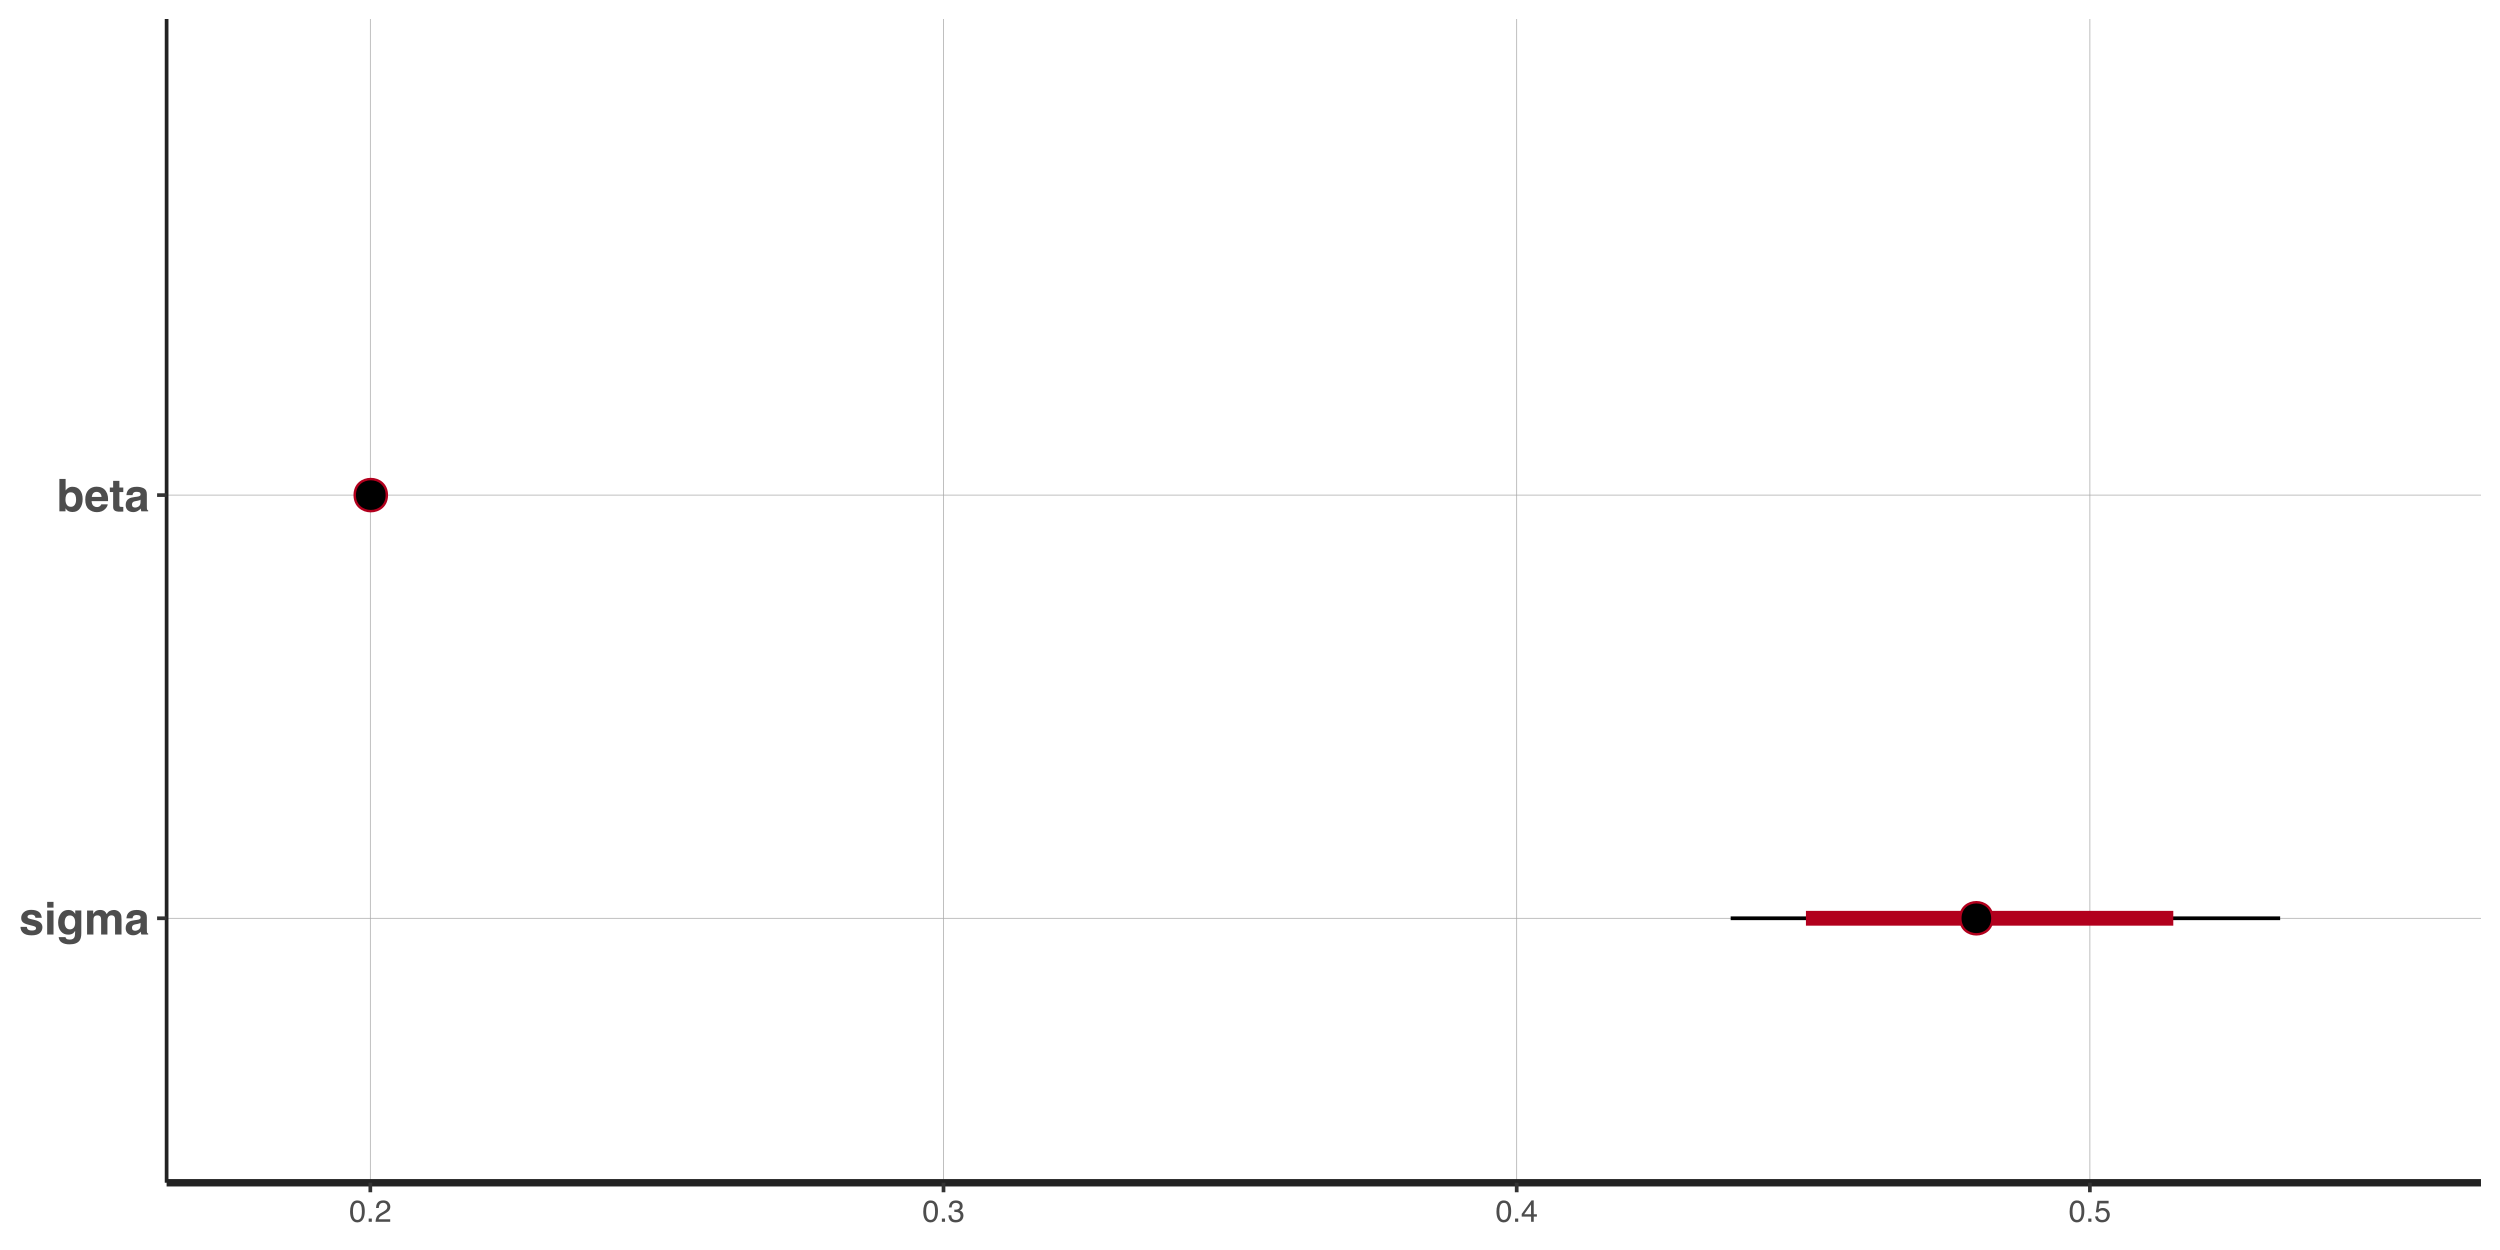
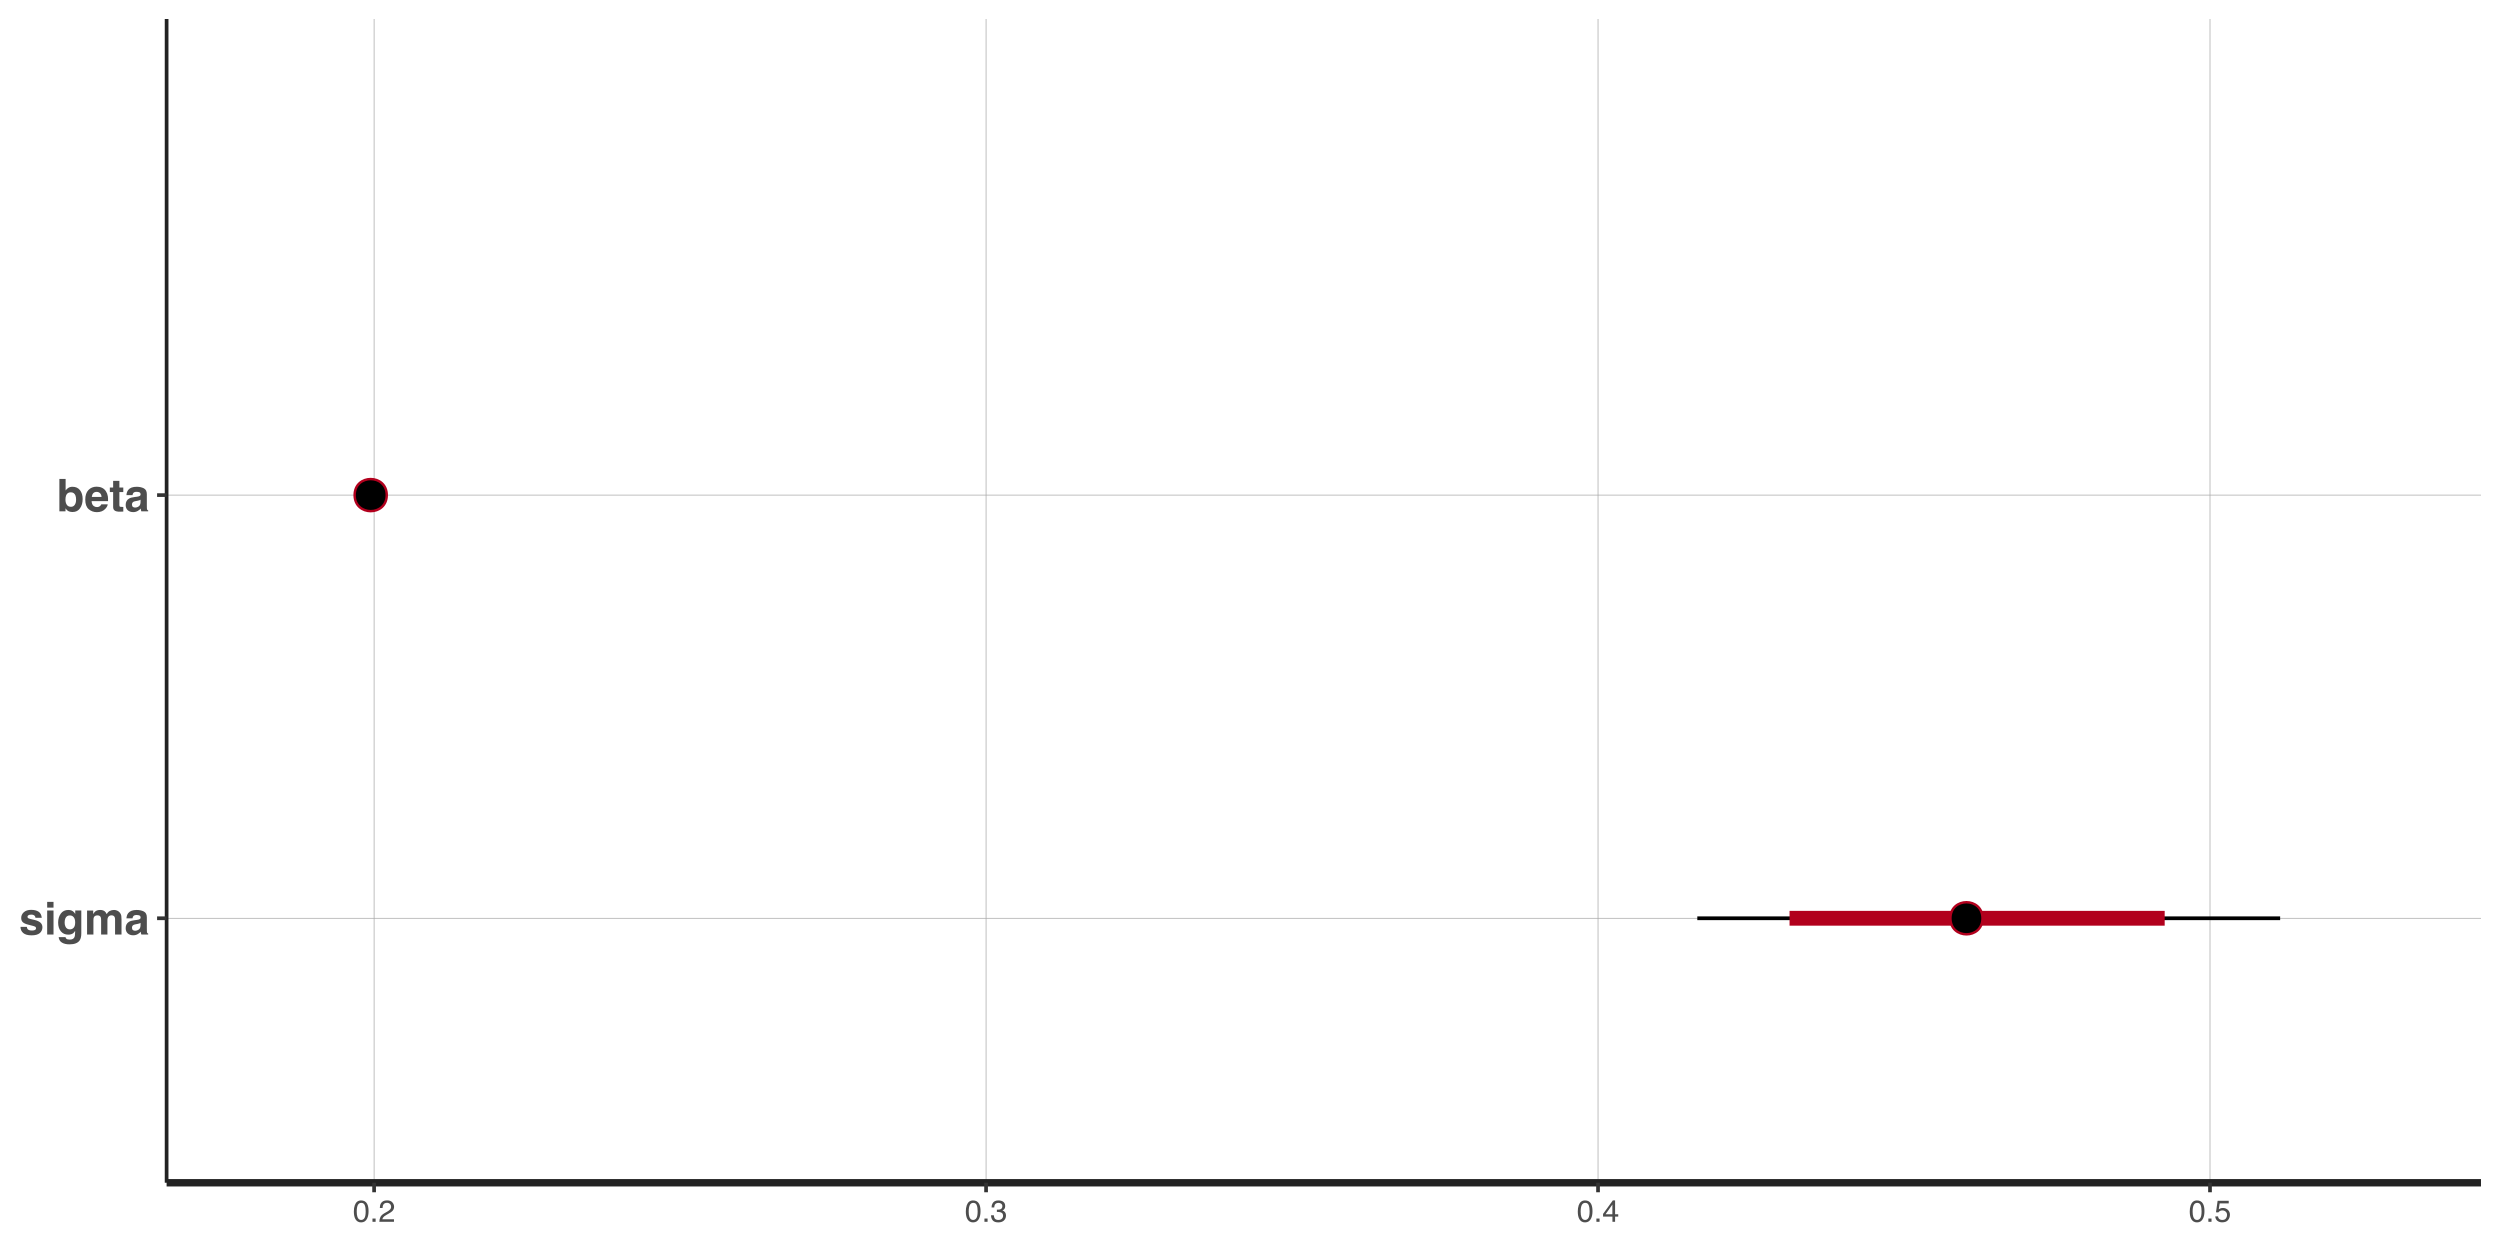
<svg xmlns="http://www.w3.org/2000/svg" xmlns:xlink="http://www.w3.org/1999/xlink" width="720pt" height="360pt" viewBox="0 0 720 360" version="1.1">
  <defs>
    <g>
      <symbol overflow="visible" id="glyph0-0">
        <path style="stroke:none;" d="M 0.984 0 L 0.984 -9.359 L 8.516 -9.359 L 8.516 0 Z M 7.344 -1.172 L 7.344 -8.188 L 2.141 -8.188 L 2.141 -1.172 Z M 7.344 -1.172 " />
      </symbol>
      <symbol overflow="visible" id="glyph0-1">
        <path style="stroke:none;" d="M 4.578 -7.078 C 5.492 -7.078 6.207 -6.75 6.719 -6.094 C 7.227 -5.438 7.484 -4.586 7.484 -3.547 C 7.484 -2.473 7.227 -1.582 6.719 -0.875 C 6.219 -0.164 5.516 0.188 4.609 0.188 C 4.035 0.188 3.57 0.07 3.219 -0.156 C 3.008 -0.289 2.785 -0.531 2.547 -0.875 L 2.547 0 L 0.781 0 L 0.781 -9.344 L 2.578 -9.344 L 2.578 -6.016 C 2.805 -6.336 3.062 -6.582 3.344 -6.75 C 3.664 -6.969 4.078 -7.078 4.578 -7.078 Z M 4.125 -1.312 C 4.582 -1.312 4.941 -1.5 5.203 -1.875 C 5.461 -2.25 5.594 -2.742 5.594 -3.359 C 5.594 -3.848 5.531 -4.254 5.406 -4.578 C 5.164 -5.18 4.719 -5.484 4.062 -5.484 C 3.406 -5.484 2.957 -5.188 2.719 -4.594 C 2.594 -4.281 2.531 -3.867 2.531 -3.359 C 2.531 -2.766 2.66 -2.273 2.922 -1.891 C 3.18 -1.504 3.582 -1.312 4.125 -1.312 Z M 4.125 -1.312 " />
      </symbol>
      <symbol overflow="visible" id="glyph0-2">
        <path style="stroke:none;" d="M 3.578 -5.609 C 3.16 -5.609 2.832 -5.477 2.594 -5.219 C 2.363 -4.957 2.223 -4.602 2.172 -4.156 L 4.984 -4.156 C 4.953 -4.633 4.805 -4.992 4.547 -5.234 C 4.285 -5.484 3.961 -5.609 3.578 -5.609 Z M 3.578 -7.109 C 4.148 -7.109 4.664 -7 5.125 -6.781 C 5.594 -6.562 5.973 -6.219 6.266 -5.75 C 6.535 -5.344 6.711 -4.867 6.797 -4.328 C 6.848 -4.016 6.867 -3.555 6.859 -2.953 L 2.125 -2.953 C 2.145 -2.266 2.363 -1.781 2.781 -1.5 C 3.031 -1.32 3.328 -1.234 3.672 -1.234 C 4.047 -1.234 4.348 -1.344 4.578 -1.562 C 4.711 -1.676 4.828 -1.832 4.922 -2.031 L 6.766 -2.031 C 6.723 -1.625 6.508 -1.207 6.125 -0.781 C 5.531 -0.102 4.703 0.234 3.641 0.234 C 2.754 0.234 1.973 -0.047 1.297 -0.609 C 0.629 -1.18 0.297 -2.109 0.297 -3.391 C 0.297 -4.586 0.598 -5.504 1.203 -6.141 C 1.816 -6.785 2.609 -7.109 3.578 -7.109 Z M 3.703 -7.109 Z M 3.703 -7.109 " />
      </symbol>
      <symbol overflow="visible" id="glyph0-3">
        <path style="stroke:none;" d="M 0.141 -5.562 L 0.141 -6.859 L 1.094 -6.859 L 1.094 -8.781 L 2.891 -8.781 L 2.891 -6.859 L 4.016 -6.859 L 4.016 -5.562 L 2.891 -5.562 L 2.891 -1.906 C 2.891 -1.625 2.926 -1.445 3 -1.375 C 3.07 -1.312 3.289 -1.281 3.656 -1.281 C 3.707 -1.281 3.766 -1.281 3.828 -1.281 C 3.891 -1.281 3.953 -1.281 4.016 -1.281 L 4.016 0.062 L 3.156 0.094 C 2.301 0.125 1.719 -0.02 1.406 -0.344 C 1.195 -0.551 1.094 -0.875 1.094 -1.312 L 1.094 -5.562 Z M 0.141 -5.562 " />
      </symbol>
      <symbol overflow="visible" id="glyph0-4">
        <path style="stroke:none;" d="M 4.656 -3.359 C 4.539 -3.285 4.426 -3.227 4.312 -3.188 C 4.195 -3.145 4.035 -3.102 3.828 -3.062 L 3.422 -2.984 C 3.047 -2.922 2.773 -2.844 2.609 -2.75 C 2.328 -2.582 2.188 -2.32 2.188 -1.969 C 2.188 -1.664 2.27 -1.441 2.438 -1.297 C 2.613 -1.16 2.828 -1.094 3.078 -1.094 C 3.461 -1.094 3.816 -1.207 4.141 -1.438 C 4.473 -1.664 4.645 -2.082 4.656 -2.688 Z M 3.562 -4.203 C 3.895 -4.242 4.133 -4.301 4.281 -4.375 C 4.539 -4.477 4.672 -4.645 4.672 -4.875 C 4.672 -5.164 4.57 -5.363 4.375 -5.469 C 4.176 -5.57 3.883 -5.625 3.5 -5.625 C 3.07 -5.625 2.77 -5.52 2.594 -5.312 C 2.469 -5.156 2.383 -4.941 2.344 -4.672 L 0.594 -4.672 C 0.633 -5.285 0.805 -5.785 1.109 -6.172 C 1.586 -6.773 2.406 -7.078 3.562 -7.078 C 4.32 -7.078 5 -6.93 5.594 -6.641 C 6.176 -6.336 6.469 -5.77 6.469 -4.938 L 6.469 -1.766 C 6.469 -1.535 6.473 -1.266 6.484 -0.953 C 6.492 -0.723 6.523 -0.562 6.578 -0.469 C 6.641 -0.383 6.734 -0.316 6.859 -0.266 L 6.859 0 L 4.891 0 C 4.836 -0.133 4.797 -0.266 4.766 -0.391 C 4.742 -0.516 4.727 -0.656 4.719 -0.812 C 4.469 -0.539 4.18 -0.312 3.859 -0.125 C 3.473 0.102 3.035 0.219 2.547 0.219 C 1.91 0.219 1.391 0.039 0.984 -0.312 C 0.578 -0.676 0.375 -1.188 0.375 -1.844 C 0.375 -2.688 0.703 -3.301 1.359 -3.688 C 1.711 -3.895 2.242 -4.039 2.953 -4.125 Z M 3.656 -7.109 Z M 3.656 -7.109 " />
      </symbol>
      <symbol overflow="visible" id="glyph0-5">
        <path style="stroke:none;" d="M 2.25 -2.203 C 2.289 -1.891 2.375 -1.664 2.5 -1.531 C 2.727 -1.281 3.145 -1.156 3.75 -1.156 C 4.102 -1.156 4.383 -1.207 4.594 -1.312 C 4.801 -1.426 4.906 -1.586 4.906 -1.797 C 4.906 -1.992 4.82 -2.148 4.656 -2.266 C 4.488 -2.367 3.859 -2.551 2.766 -2.812 C 1.984 -3 1.43 -3.238 1.109 -3.531 C 0.785 -3.82 0.625 -4.238 0.625 -4.781 C 0.625 -5.414 0.875 -5.961 1.375 -6.422 C 1.883 -6.879 2.594 -7.109 3.5 -7.109 C 4.363 -7.109 5.066 -6.938 5.609 -6.594 C 6.148 -6.25 6.461 -5.656 6.547 -4.812 L 4.734 -4.812 C 4.711 -5.039 4.645 -5.223 4.531 -5.359 C 4.332 -5.609 3.992 -5.734 3.516 -5.734 C 3.129 -5.734 2.852 -5.672 2.688 -5.547 C 2.52 -5.422 2.438 -5.273 2.438 -5.109 C 2.438 -4.91 2.523 -4.766 2.703 -4.672 C 2.879 -4.566 3.504 -4.398 4.578 -4.172 C 5.297 -3.992 5.836 -3.734 6.203 -3.391 C 6.555 -3.047 6.734 -2.613 6.734 -2.094 C 6.734 -1.406 6.477 -0.844 5.969 -0.406 C 5.457 0.02 4.672 0.234 3.609 0.234 C 2.516 0.234 1.707 0.004 1.188 -0.453 C 0.676 -0.91 0.422 -1.492 0.422 -2.203 Z M 3.641 -7.109 Z M 3.641 -7.109 " />
      </symbol>
      <symbol overflow="visible" id="glyph0-6">
        <path style="stroke:none;" d="M 2.703 -7.75 L 0.875 -7.75 L 0.875 -9.406 L 2.703 -9.406 Z M 0.875 -6.922 L 2.703 -6.922 L 2.703 0 L 0.875 0 Z M 0.875 -6.922 " />
      </symbol>
      <symbol overflow="visible" id="glyph0-7">
        <path style="stroke:none;" d="M 3.812 -1.484 C 4.238 -1.484 4.598 -1.641 4.891 -1.953 C 5.18 -2.273 5.328 -2.785 5.328 -3.484 C 5.328 -4.141 5.188 -4.641 4.906 -4.984 C 4.633 -5.328 4.266 -5.5 3.797 -5.5 C 3.16 -5.5 2.723 -5.203 2.484 -4.609 C 2.359 -4.285 2.297 -3.895 2.297 -3.438 C 2.297 -3.031 2.363 -2.672 2.5 -2.359 C 2.738 -1.773 3.176 -1.484 3.812 -1.484 Z M 3.359 -7.078 C 3.711 -7.078 4.016 -7.023 4.266 -6.922 C 4.711 -6.742 5.07 -6.41 5.344 -5.922 L 5.344 -6.922 L 7.094 -6.922 L 7.094 -0.359 C 7.094 0.535 6.941 1.207 6.641 1.656 C 6.129 2.438 5.141 2.828 3.672 2.828 C 2.785 2.828 2.062 2.656 1.5 2.312 C 0.945 1.969 0.641 1.445 0.578 0.75 L 2.547 0.75 C 2.598 0.969 2.68 1.125 2.797 1.219 C 2.992 1.375 3.32 1.453 3.781 1.453 C 4.438 1.453 4.875 1.238 5.094 0.812 C 5.238 0.531 5.312 0.055 5.312 -0.609 L 5.312 -1.047 C 5.133 -0.754 4.945 -0.531 4.75 -0.375 C 4.383 -0.102 3.914 0.031 3.344 0.031 C 2.457 0.031 1.75 -0.281 1.219 -0.906 C 0.688 -1.531 0.422 -2.375 0.422 -3.438 C 0.422 -4.469 0.676 -5.332 1.188 -6.031 C 1.695 -6.727 2.422 -7.078 3.359 -7.078 Z M 3.938 -7.109 Z M 3.938 -7.109 " />
      </symbol>
      <symbol overflow="visible" id="glyph0-8">
        <path style="stroke:none;" d="M 8.578 -7.078 C 8.879 -7.078 9.176 -7.016 9.469 -6.891 C 9.77 -6.773 10.039 -6.566 10.281 -6.266 C 10.477 -6.023 10.609 -5.734 10.672 -5.391 C 10.711 -5.148 10.734 -4.805 10.734 -4.359 L 10.734 0 L 8.875 0 L 8.875 -4.406 C 8.875 -4.664 8.832 -4.879 8.75 -5.047 C 8.582 -5.367 8.285 -5.531 7.859 -5.531 C 7.359 -5.531 7.016 -5.32 6.828 -4.906 C 6.723 -4.688 6.672 -4.426 6.672 -4.125 L 6.672 0 L 4.859 0 L 4.859 -4.125 C 4.859 -4.531 4.816 -4.828 4.734 -5.016 C 4.578 -5.348 4.273 -5.516 3.828 -5.516 C 3.316 -5.516 2.973 -5.348 2.797 -5.016 C 2.691 -4.828 2.641 -4.547 2.641 -4.172 L 2.641 0 L 0.812 0 L 0.812 -6.906 L 2.578 -6.906 L 2.578 -5.891 C 2.797 -6.254 3.004 -6.516 3.203 -6.672 C 3.555 -6.941 4.016 -7.078 4.578 -7.078 C 5.098 -7.078 5.523 -6.957 5.859 -6.719 C 6.117 -6.508 6.316 -6.234 6.453 -5.891 C 6.691 -6.297 6.984 -6.594 7.328 -6.781 C 7.703 -6.977 8.117 -7.078 8.578 -7.078 Z M 8.578 -7.078 " />
      </symbol>
      <symbol overflow="visible" id="glyph1-0">
        <path style="stroke:none;" d="M 0.281 0 L 0.281 -6.312 L 5.297 -6.312 L 5.297 0 Z M 4.5 -0.797 L 4.5 -5.516 L 1.078 -5.516 L 1.078 -0.797 Z M 4.5 -0.797 " />
      </symbol>
      <symbol overflow="visible" id="glyph1-1">
        <path style="stroke:none;" d="M 2.375 -6.156 C 3.176 -6.156 3.754 -5.828 4.109 -5.172 C 4.379 -4.66 4.516 -3.961 4.516 -3.078 C 4.516 -2.242 4.391 -1.555 4.141 -1.016 C 3.785 -0.223 3.195 0.172 2.375 0.172 C 1.633 0.172 1.082 -0.148 0.719 -0.797 C 0.426 -1.328 0.281 -2.047 0.281 -2.953 C 0.281 -3.648 0.367 -4.25 0.547 -4.75 C 0.879 -5.688 1.488 -6.156 2.375 -6.156 Z M 2.375 -0.531 C 2.77 -0.531 3.086 -0.707 3.328 -1.062 C 3.566 -1.426 3.688 -2.086 3.688 -3.047 C 3.688 -3.754 3.598 -4.332 3.422 -4.781 C 3.254 -5.227 2.922 -5.453 2.422 -5.453 C 1.973 -5.453 1.641 -5.238 1.422 -4.812 C 1.211 -4.383 1.109 -3.754 1.109 -2.922 C 1.109 -2.297 1.176 -1.789 1.312 -1.406 C 1.52 -0.82 1.875 -0.531 2.375 -0.531 Z M 2.375 -0.531 " />
      </symbol>
      <symbol overflow="visible" id="glyph1-2">
        <path style="stroke:none;" d="M 0.75 -0.938 L 1.656 -0.938 L 1.656 0 L 0.75 0 Z M 0.75 -0.938 " />
      </symbol>
      <symbol overflow="visible" id="glyph1-3">
        <path style="stroke:none;" d="M 0.281 0 C 0.301 -0.531 0.406 -0.988 0.594 -1.375 C 0.789 -1.77 1.164 -2.129 1.719 -2.453 L 2.547 -2.922 C 2.91 -3.141 3.164 -3.328 3.312 -3.484 C 3.551 -3.711 3.672 -3.984 3.672 -4.297 C 3.672 -4.648 3.562 -4.93 3.344 -5.141 C 3.133 -5.359 2.848 -5.469 2.484 -5.469 C 1.961 -5.469 1.598 -5.266 1.391 -4.859 C 1.285 -4.648 1.227 -4.352 1.219 -3.969 L 0.422 -3.969 C 0.43 -4.5 0.531 -4.938 0.719 -5.281 C 1.051 -5.875 1.645 -6.172 2.5 -6.172 C 3.195 -6.172 3.707 -5.977 4.031 -5.594 C 4.363 -5.219 4.531 -4.797 4.531 -4.328 C 4.531 -3.836 4.352 -3.414 4 -3.062 C 3.801 -2.863 3.441 -2.617 2.922 -2.328 L 2.344 -2 C 2.062 -1.844 1.836 -1.695 1.672 -1.562 C 1.391 -1.312 1.211 -1.035 1.141 -0.734 L 4.5 -0.734 L 4.5 0 Z M 0.281 0 " />
      </symbol>
      <symbol overflow="visible" id="glyph1-4">
        <path style="stroke:none;" d="M 2.281 0.172 C 1.551 0.172 1.02 -0.023 0.688 -0.422 C 0.363 -0.828 0.203 -1.316 0.203 -1.891 L 1.016 -1.891 C 1.047 -1.492 1.117 -1.203 1.234 -1.016 C 1.441 -0.691 1.805 -0.531 2.328 -0.531 C 2.734 -0.531 3.055 -0.641 3.297 -0.859 C 3.547 -1.078 3.672 -1.359 3.672 -1.703 C 3.672 -2.129 3.539 -2.426 3.281 -2.594 C 3.031 -2.758 2.672 -2.844 2.203 -2.844 C 2.148 -2.844 2.098 -2.844 2.047 -2.844 C 1.992 -2.844 1.941 -2.844 1.891 -2.844 L 1.891 -3.516 C 1.973 -3.516 2.039 -3.508 2.094 -3.5 C 2.145 -3.5 2.203 -3.5 2.266 -3.5 C 2.555 -3.5 2.797 -3.547 2.984 -3.641 C 3.305 -3.797 3.469 -4.082 3.469 -4.5 C 3.469 -4.801 3.359 -5.035 3.141 -5.203 C 2.922 -5.367 2.672 -5.453 2.391 -5.453 C 1.867 -5.453 1.508 -5.281 1.312 -4.938 C 1.207 -4.75 1.145 -4.477 1.125 -4.125 L 0.359 -4.125 C 0.359 -4.582 0.453 -4.973 0.641 -5.297 C 0.953 -5.867 1.504 -6.156 2.297 -6.156 C 2.93 -6.156 3.422 -6.016 3.766 -5.734 C 4.109 -5.461 4.281 -5.062 4.281 -4.531 C 4.281 -4.145 4.176 -3.836 3.969 -3.609 C 3.844 -3.461 3.68 -3.348 3.484 -3.266 C 3.805 -3.172 4.055 -3 4.234 -2.75 C 4.422 -2.5 4.516 -2.191 4.516 -1.828 C 4.516 -1.234 4.316 -0.75 3.922 -0.375 C 3.535 -0.008 2.988 0.172 2.281 0.172 Z M 2.281 0.172 " />
      </symbol>
      <symbol overflow="visible" id="glyph1-5">
        <path style="stroke:none;" d="M 2.906 -2.172 L 2.906 -4.969 L 0.938 -2.172 Z M 2.922 0 L 2.922 -1.5 L 0.219 -1.5 L 0.219 -2.266 L 3.047 -6.172 L 3.688 -6.172 L 3.688 -2.172 L 4.594 -2.172 L 4.594 -1.5 L 3.688 -1.5 L 3.688 0 Z M 2.922 0 " />
      </symbol>
      <symbol overflow="visible" id="glyph1-6">
        <path style="stroke:none;" d="M 1.094 -1.562 C 1.133 -1.125 1.336 -0.82 1.703 -0.656 C 1.879 -0.57 2.094 -0.531 2.344 -0.531 C 2.801 -0.531 3.141 -0.676 3.359 -0.969 C 3.578 -1.258 3.688 -1.582 3.688 -1.938 C 3.688 -2.363 3.555 -2.691 3.297 -2.922 C 3.035 -3.16 2.719 -3.281 2.344 -3.281 C 2.082 -3.281 1.852 -3.227 1.656 -3.125 C 1.469 -3.02 1.305 -2.879 1.172 -2.703 L 0.5 -2.734 L 0.969 -6.047 L 4.172 -6.047 L 4.172 -5.297 L 1.562 -5.297 L 1.297 -3.594 C 1.43 -3.695 1.566 -3.773 1.703 -3.828 C 1.93 -3.93 2.195 -3.984 2.5 -3.984 C 3.062 -3.984 3.535 -3.801 3.922 -3.438 C 4.316 -3.07 4.516 -2.609 4.516 -2.047 C 4.516 -1.461 4.332 -0.945 3.969 -0.5 C 3.613 -0.062 3.047 0.156 2.266 0.156 C 1.754 0.156 1.305 0.016 0.922 -0.266 C 0.547 -0.547 0.332 -0.977 0.281 -1.562 Z M 1.094 -1.562 " />
      </symbol>
    </g>
    <clipPath id="clip1">
      <path d="M 47.984 5.48 L 715 5.48 L 715 341 L 47.984 341 Z M 47.984 5.48 " />
    </clipPath>
    <clipPath id="clip2">
      <path d="M 47.984 142 L 715 142 L 715 143 L 47.984 143 Z M 47.984 142 " />
    </clipPath>
    <clipPath id="clip3">
      <path d="M 47.984 264 L 715 264 L 715 265 L 47.984 265 Z M 47.984 264 " />
    </clipPath>
    <clipPath id="clip4">
-       <path d="M 106 5.48 L 107 5.48 L 107 341 L 106 341 Z M 106 5.48 " />
+       <path d="M 107 5.48 L 108 5.48 L 108 341 L 107 341 Z M 107 5.48 " />
    </clipPath>
    <clipPath id="clip5">
-       <path d="M 271 5.48 L 272 5.48 L 272 341 L 271 341 Z M 271 5.48 " />
+       <path d="M 283 5.48 L 285 5.48 L 285 341 L 283 341 Z M 283 5.48 " />
    </clipPath>
    <clipPath id="clip6">
-       <path d="M 436 5.48 L 437 5.48 L 437 341 L 436 341 Z M 436 5.48 " />
+       <path d="M 460 5.48 L 461 5.48 L 461 341 L 460 341 Z M 460 5.48 " />
    </clipPath>
    <clipPath id="clip7">
-       <path d="M 601 5.48 L 602 5.48 L 602 341 L 601 341 Z M 601 5.48 " />
+       <path d="M 636 5.48 L 637 5.48 L 637 341 L 636 341 Z M 636 5.48 " />
    </clipPath>
  </defs>
  <g id="surface6">
    <rect x="0" y="0" width="720" height="360" style="fill:rgb(100%,100%,100%);fill-opacity:1;stroke:none;" />
    <rect x="0" y="0" width="720" height="360" style="fill:rgb(100%,100%,100%);fill-opacity:1;stroke:none;" />
    <path style="fill:none;stroke-width:1.067;stroke-linecap:round;stroke-linejoin:round;stroke:rgb(100%,100%,100%);stroke-opacity:1;stroke-miterlimit:10;" d="M 0 360 L 720 360 L 720 0 L 0 0 Z M 0 360 " />
    <g clip-path="url(#clip1)" clip-rule="nonzero">
      <path style=" stroke:none;fill-rule:nonzero;fill:rgb(100%,100%,100%);fill-opacity:1;" d="M 47.984 340.637 L 714.523 340.637 L 714.523 5.48 L 47.984 5.48 Z M 47.984 340.637 " />
    </g>
    <g clip-path="url(#clip2)" clip-rule="nonzero">
      <path style="fill:none;stroke-width:0.213;stroke-linecap:butt;stroke-linejoin:round;stroke:rgb(66.275%,66.275%,66.275%);stroke-opacity:1;stroke-miterlimit:10;" d="M 47.984 142.59 L 714.52 142.59 " />
    </g>
    <g clip-path="url(#clip3)" clip-rule="nonzero">
      <path style="fill:none;stroke-width:0.213;stroke-linecap:butt;stroke-linejoin:round;stroke:rgb(66.275%,66.275%,66.275%);stroke-opacity:1;stroke-miterlimit:10;" d="M 47.984 264.465 L 714.52 264.465 " />
    </g>
    <g clip-path="url(#clip4)" clip-rule="nonzero">
-       <path style="fill:none;stroke-width:0.213;stroke-linecap:butt;stroke-linejoin:round;stroke:rgb(66.275%,66.275%,66.275%);stroke-opacity:1;stroke-miterlimit:10;" d="M 106.652 340.637 L 106.652 5.48 " />
+       <path style="fill:none;stroke-width:0.213;stroke-linecap:butt;stroke-linejoin:round;stroke:rgb(66.275%,66.275%,66.275%);stroke-opacity:1;stroke-miterlimit:10;" d="M 107.742 340.637 L 107.742 5.48 " />
    </g>
    <g clip-path="url(#clip5)" clip-rule="nonzero">
-       <path style="fill:none;stroke-width:0.213;stroke-linecap:butt;stroke-linejoin:round;stroke:rgb(66.275%,66.275%,66.275%);stroke-opacity:1;stroke-miterlimit:10;" d="M 271.73 340.637 L 271.73 5.48 " />
+       <path style="fill:none;stroke-width:0.213;stroke-linecap:butt;stroke-linejoin:round;stroke:rgb(66.275%,66.275%,66.275%);stroke-opacity:1;stroke-miterlimit:10;" d="M 283.988 340.637 L 283.988 5.48 " />
    </g>
    <g clip-path="url(#clip6)" clip-rule="nonzero">
-       <path style="fill:none;stroke-width:0.213;stroke-linecap:butt;stroke-linejoin:round;stroke:rgb(66.275%,66.275%,66.275%);stroke-opacity:1;stroke-miterlimit:10;" d="M 436.809 340.637 L 436.809 5.48 " />
+       <path style="fill:none;stroke-width:0.213;stroke-linecap:butt;stroke-linejoin:round;stroke:rgb(66.275%,66.275%,66.275%);stroke-opacity:1;stroke-miterlimit:10;" d="M 460.234 340.637 L 460.234 5.48 " />
    </g>
    <g clip-path="url(#clip7)" clip-rule="nonzero">
-       <path style="fill:none;stroke-width:0.213;stroke-linecap:butt;stroke-linejoin:round;stroke:rgb(66.275%,66.275%,66.275%);stroke-opacity:1;stroke-miterlimit:10;" d="M 601.887 340.637 L 601.887 5.48 " />
+       <path style="fill:none;stroke-width:0.213;stroke-linecap:butt;stroke-linejoin:round;stroke:rgb(66.275%,66.275%,66.275%);stroke-opacity:1;stroke-miterlimit:10;" d="M 636.48 340.637 L 636.48 5.48 " />
    </g>
-     <path style="fill:none;stroke-width:1.067;stroke-linecap:butt;stroke-linejoin:round;stroke:rgb(0%,0%,0%);stroke-opacity:1;stroke-miterlimit:10;" d="M 105.824 142.59 L 107.707 142.59 " />
-     <path style="fill:none;stroke-width:1.067;stroke-linecap:butt;stroke-linejoin:round;stroke:rgb(0%,0%,0%);stroke-opacity:1;stroke-miterlimit:10;" d="M 498.434 264.465 L 656.68 264.465 " />
-     <path style="fill:none;stroke-width:4.268;stroke-linecap:butt;stroke-linejoin:round;stroke:rgb(69.804%,0%,11.373%);stroke-opacity:1;stroke-miterlimit:10;" d="M 106.168 142.59 L 107.387 142.59 " />
-     <path style="fill:none;stroke-width:4.268;stroke-linecap:butt;stroke-linejoin:round;stroke:rgb(69.804%,0%,11.373%);stroke-opacity:1;stroke-miterlimit:10;" d="M 520.109 264.465 L 625.906 264.465 " />
-     <path style="fill-rule:nonzero;fill:rgb(0%,0%,0%);fill-opacity:1;stroke-width:0.709;stroke-linecap:round;stroke-linejoin:round;stroke:rgb(69.804%,0%,11.373%);stroke-opacity:1;stroke-miterlimit:10;" d="M 111.406 142.59 C 111.406 148.754 102.16 148.754 102.16 142.59 C 102.16 136.426 111.406 136.426 111.406 142.59 " />
-     <path style="fill-rule:nonzero;fill:rgb(0%,0%,0%);fill-opacity:1;stroke-width:0.709;stroke-linecap:round;stroke-linejoin:round;stroke:rgb(69.804%,0%,11.373%);stroke-opacity:1;stroke-miterlimit:10;" d="M 573.812 264.465 C 573.812 270.629 564.57 270.629 564.57 264.465 C 564.57 258.301 573.812 258.301 573.812 264.465 " />
+     <path style="fill:none;stroke-width:1.067;stroke-linecap:butt;stroke-linejoin:round;stroke:rgb(0%,0%,0%);stroke-opacity:1;stroke-miterlimit:10;" d="M 105.824 142.59 L 107.742 142.59 " />
+     <path style="fill:none;stroke-width:1.067;stroke-linecap:butt;stroke-linejoin:round;stroke:rgb(0%,0%,0%);stroke-opacity:1;stroke-miterlimit:10;" d="M 488.824 264.465 L 656.68 264.465 " />
+     <path style="fill:none;stroke-width:4.268;stroke-linecap:butt;stroke-linejoin:round;stroke:rgb(69.804%,0%,11.373%);stroke-opacity:1;stroke-miterlimit:10;" d="M 106.121 142.59 L 107.387 142.59 " />
+     <path style="fill:none;stroke-width:4.268;stroke-linecap:butt;stroke-linejoin:round;stroke:rgb(69.804%,0%,11.373%);stroke-opacity:1;stroke-miterlimit:10;" d="M 515.391 264.465 L 623.43 264.465 " />
+     <path style="fill-rule:nonzero;fill:rgb(0%,0%,0%);fill-opacity:1;stroke-width:0.709;stroke-linecap:round;stroke-linejoin:round;stroke:rgb(69.804%,0%,11.373%);stroke-opacity:1;stroke-miterlimit:10;" d="M 111.383 142.59 C 111.383 148.754 102.137 148.754 102.137 142.59 C 102.137 136.426 111.383 136.426 111.383 142.59 " />
+     <path style="fill-rule:nonzero;fill:rgb(0%,0%,0%);fill-opacity:1;stroke-width:0.709;stroke-linecap:round;stroke-linejoin:round;stroke:rgb(69.804%,0%,11.373%);stroke-opacity:1;stroke-miterlimit:10;" d="M 570.961 264.465 C 570.961 270.629 561.719 270.629 561.719 264.465 C 561.719 258.301 570.961 258.301 570.961 264.465 " />
    <path style="fill:none;stroke-width:1.067;stroke-linecap:butt;stroke-linejoin:round;stroke:rgb(13.333%,13.333%,13.333%);stroke-opacity:1;stroke-miterlimit:10;" d="M 47.984 340.637 L 47.984 5.48 " />
    <g style="fill:rgb(30.196%,30.196%,30.196%);fill-opacity:1;">
      <use xlink:href="#glyph0-1" x="16.32" y="147.27" />
      <use xlink:href="#glyph0-2" x="24.261" y="147.27" />
      <use xlink:href="#glyph0-3" x="31.491" y="147.27" />
      <use xlink:href="#glyph0-4" x="35.82" y="147.27" />
    </g>
    <g style="fill:rgb(30.196%,30.196%,30.196%);fill-opacity:1;">
      <use xlink:href="#glyph0-5" x="5.48" y="269.145" />
      <use xlink:href="#glyph0-6" x="12.71" y="269.145" />
      <use xlink:href="#glyph0-7" x="16.322" y="269.145" />
      <use xlink:href="#glyph0-8" x="24.263" y="269.145" />
      <use xlink:href="#glyph0-4" x="35.822" y="269.145" />
    </g>
    <path style="fill:none;stroke-width:1.067;stroke-linecap:butt;stroke-linejoin:round;stroke:rgb(20%,20%,20%);stroke-opacity:1;stroke-miterlimit:10;" d="M 45.242 142.59 L 47.984 142.59 " />
    <path style="fill:none;stroke-width:1.067;stroke-linecap:butt;stroke-linejoin:round;stroke:rgb(20%,20%,20%);stroke-opacity:1;stroke-miterlimit:10;" d="M 45.242 264.465 L 47.984 264.465 " />
    <path style="fill:none;stroke-width:2.134;stroke-linecap:butt;stroke-linejoin:round;stroke:rgb(13.333%,13.333%,13.333%);stroke-opacity:1;stroke-miterlimit:10;" d="M 47.984 340.637 L 714.52 340.637 " />
-     <path style="fill:none;stroke-width:1.067;stroke-linecap:butt;stroke-linejoin:round;stroke:rgb(20%,20%,20%);stroke-opacity:1;stroke-miterlimit:10;" d="M 106.652 343.375 L 106.652 340.637 " />
-     <path style="fill:none;stroke-width:1.067;stroke-linecap:butt;stroke-linejoin:round;stroke:rgb(20%,20%,20%);stroke-opacity:1;stroke-miterlimit:10;" d="M 271.73 343.375 L 271.73 340.637 " />
-     <path style="fill:none;stroke-width:1.067;stroke-linecap:butt;stroke-linejoin:round;stroke:rgb(20%,20%,20%);stroke-opacity:1;stroke-miterlimit:10;" d="M 436.809 343.375 L 436.809 340.637 " />
-     <path style="fill:none;stroke-width:1.067;stroke-linecap:butt;stroke-linejoin:round;stroke:rgb(20%,20%,20%);stroke-opacity:1;stroke-miterlimit:10;" d="M 601.887 343.375 L 601.887 340.637 " />
+     <path style="fill:none;stroke-width:1.067;stroke-linecap:butt;stroke-linejoin:round;stroke:rgb(20%,20%,20%);stroke-opacity:1;stroke-miterlimit:10;" d="M 107.742 343.375 L 107.742 340.637 " />
+     <path style="fill:none;stroke-width:1.067;stroke-linecap:butt;stroke-linejoin:round;stroke:rgb(20%,20%,20%);stroke-opacity:1;stroke-miterlimit:10;" d="M 283.988 343.375 L 283.988 340.637 " />
+     <path style="fill:none;stroke-width:1.067;stroke-linecap:butt;stroke-linejoin:round;stroke:rgb(20%,20%,20%);stroke-opacity:1;stroke-miterlimit:10;" d="M 460.234 343.375 L 460.234 340.637 " />
+     <path style="fill:none;stroke-width:1.067;stroke-linecap:butt;stroke-linejoin:round;stroke:rgb(20%,20%,20%);stroke-opacity:1;stroke-miterlimit:10;" d="M 636.48 343.375 L 636.48 340.637 " />
    <g style="fill:rgb(30.196%,30.196%,30.196%);fill-opacity:1;">
-       <use xlink:href="#glyph1-1" x="100.539" y="351.879" />
-       <use xlink:href="#glyph1-2" x="105.431" y="351.879" />
-       <use xlink:href="#glyph1-3" x="107.876" y="351.879" />
+       <use xlink:href="#glyph1-1" x="101.629" y="351.879" />
+       <use xlink:href="#glyph1-2" x="106.521" y="351.879" />
+       <use xlink:href="#glyph1-3" x="108.965" y="351.879" />
    </g>
    <g style="fill:rgb(30.196%,30.196%,30.196%);fill-opacity:1;">
-       <use xlink:href="#glyph1-1" x="265.617" y="351.879" />
-       <use xlink:href="#glyph1-2" x="270.51" y="351.879" />
-       <use xlink:href="#glyph1-4" x="272.954" y="351.879" />
+       <use xlink:href="#glyph1-1" x="277.875" y="351.879" />
+       <use xlink:href="#glyph1-2" x="282.767" y="351.879" />
+       <use xlink:href="#glyph1-4" x="285.211" y="351.879" />
    </g>
    <g style="fill:rgb(30.196%,30.196%,30.196%);fill-opacity:1;">
-       <use xlink:href="#glyph1-1" x="430.695" y="351.879" />
-       <use xlink:href="#glyph1-2" x="435.588" y="351.879" />
-       <use xlink:href="#glyph1-5" x="438.032" y="351.879" />
+       <use xlink:href="#glyph1-1" x="454.121" y="351.879" />
+       <use xlink:href="#glyph1-2" x="459.014" y="351.879" />
+       <use xlink:href="#glyph1-5" x="461.458" y="351.879" />
    </g>
    <g style="fill:rgb(30.196%,30.196%,30.196%);fill-opacity:1;">
-       <use xlink:href="#glyph1-1" x="595.773" y="351.879" />
-       <use xlink:href="#glyph1-2" x="600.666" y="351.879" />
-       <use xlink:href="#glyph1-6" x="603.11" y="351.879" />
+       <use xlink:href="#glyph1-1" x="630.367" y="351.879" />
+       <use xlink:href="#glyph1-2" x="635.26" y="351.879" />
+       <use xlink:href="#glyph1-6" x="637.704" y="351.879" />
    </g>
  </g>
</svg>
